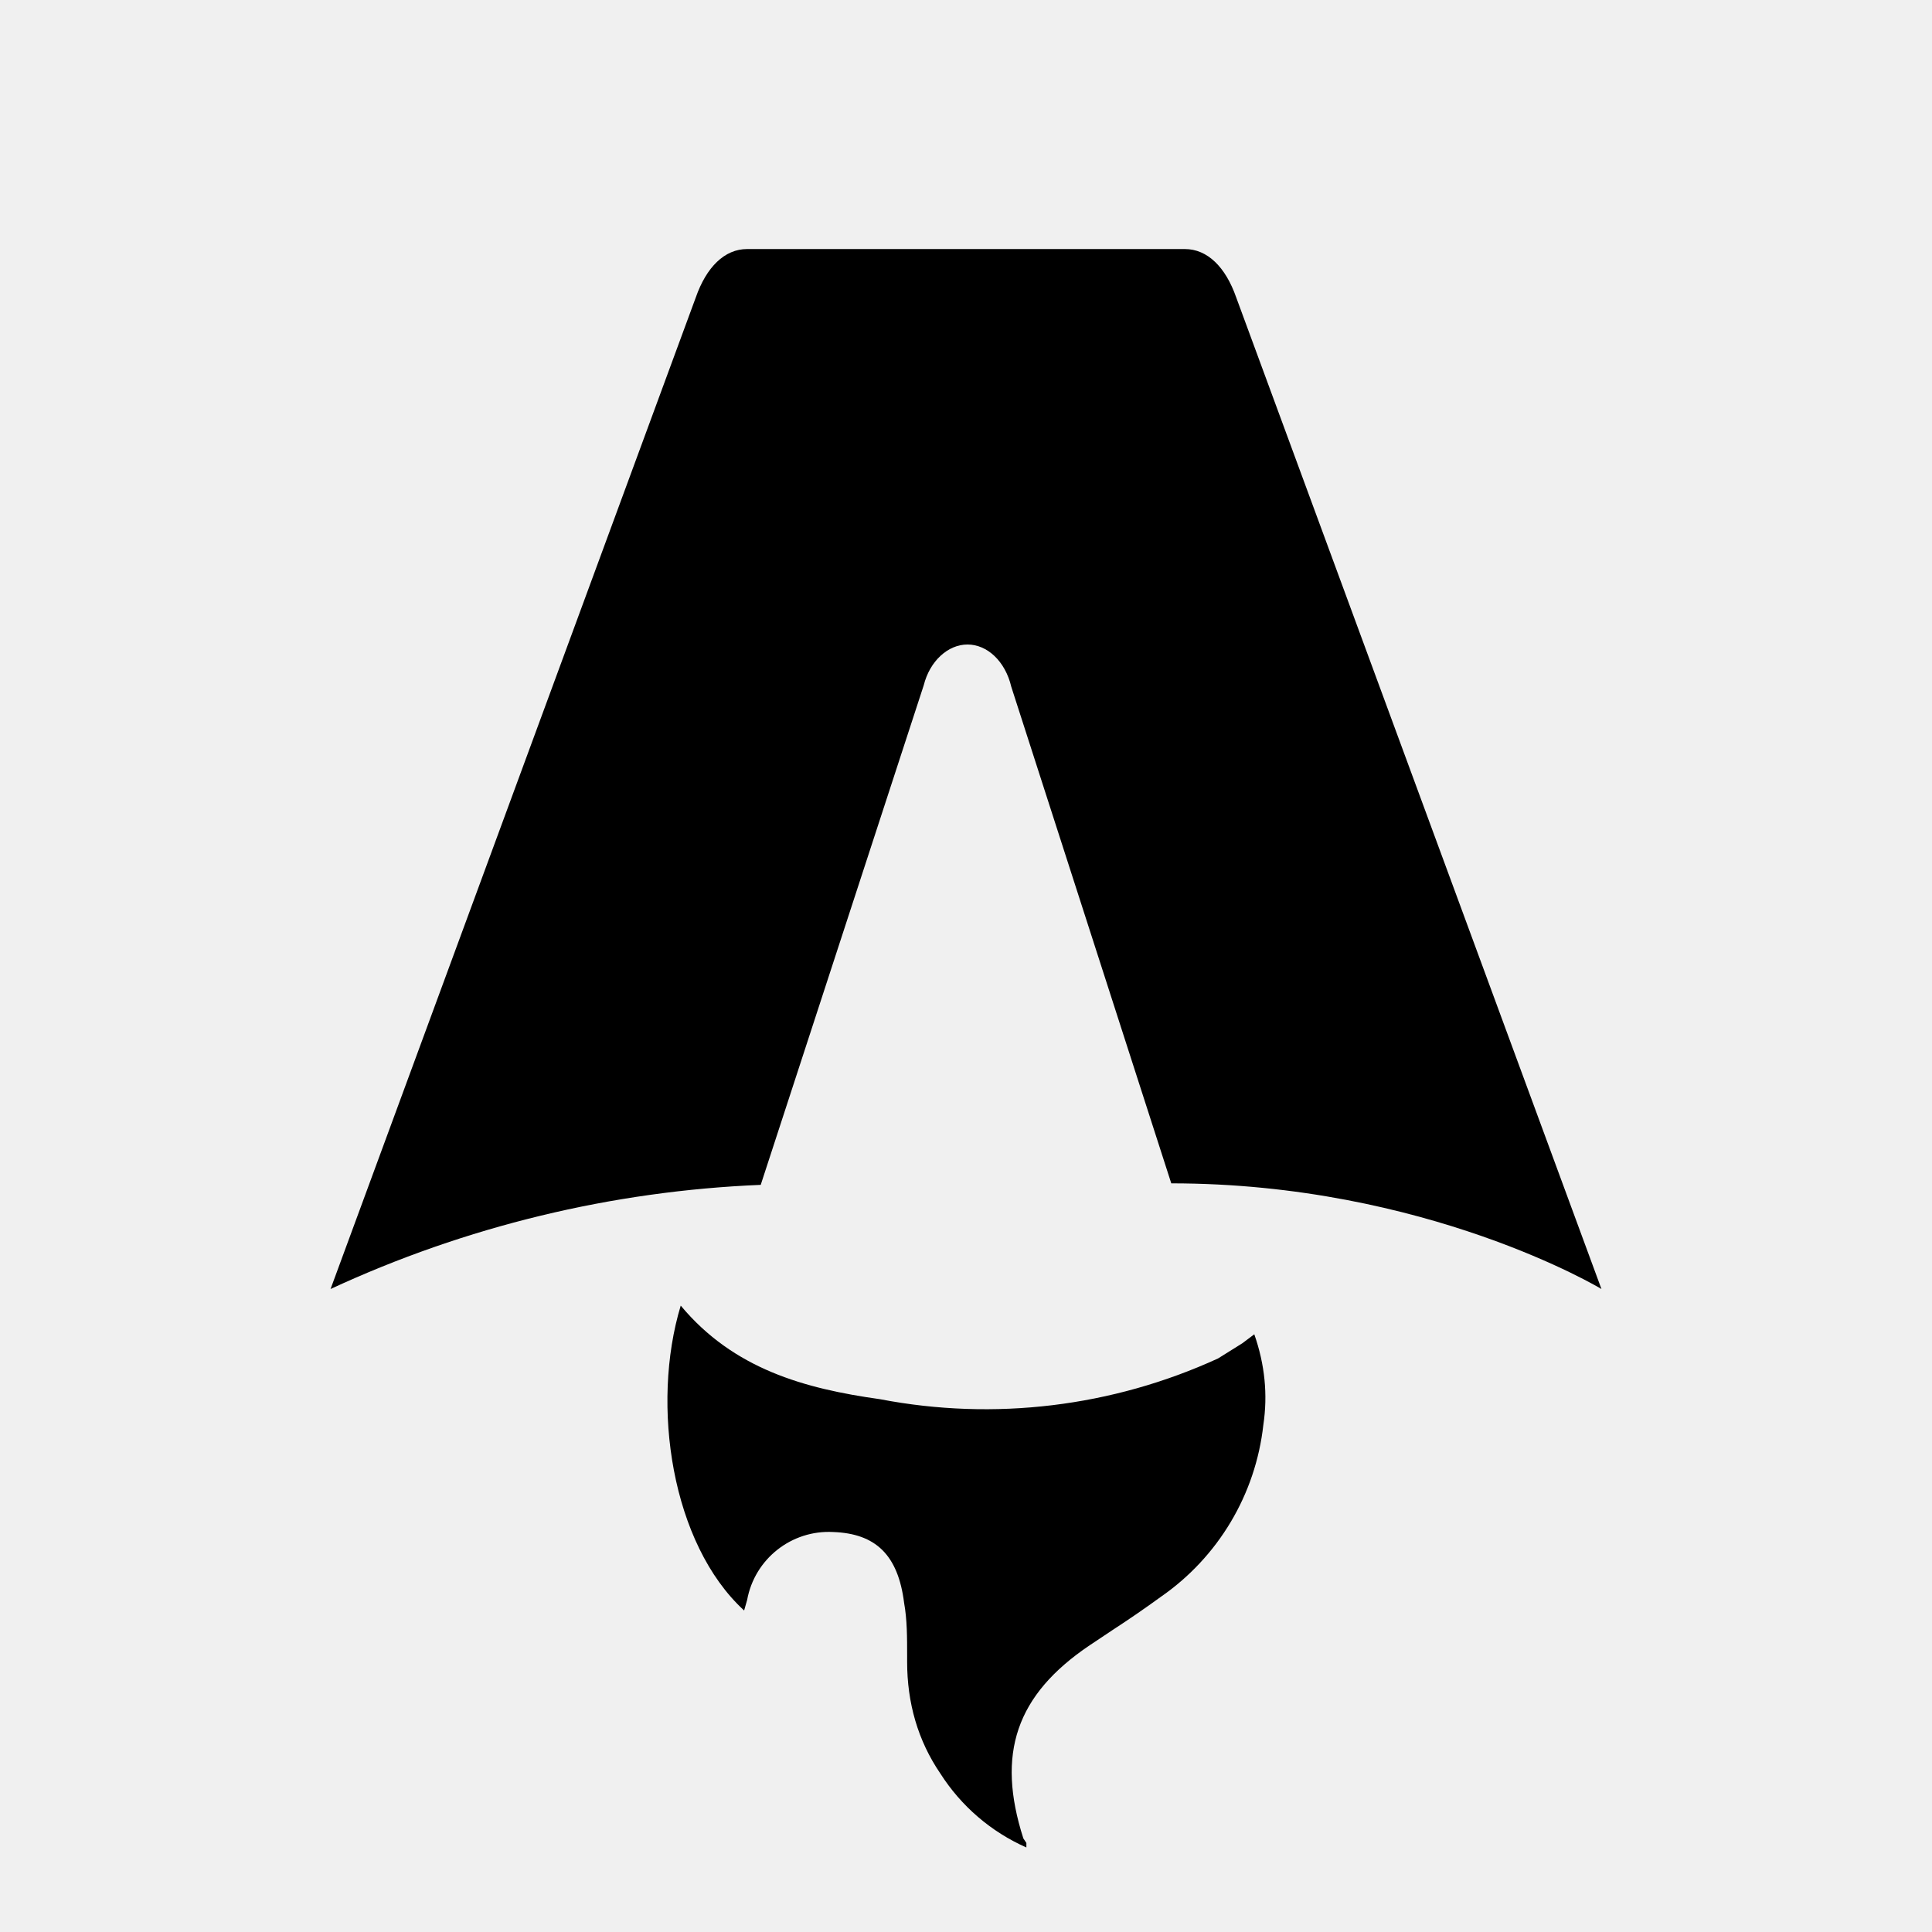
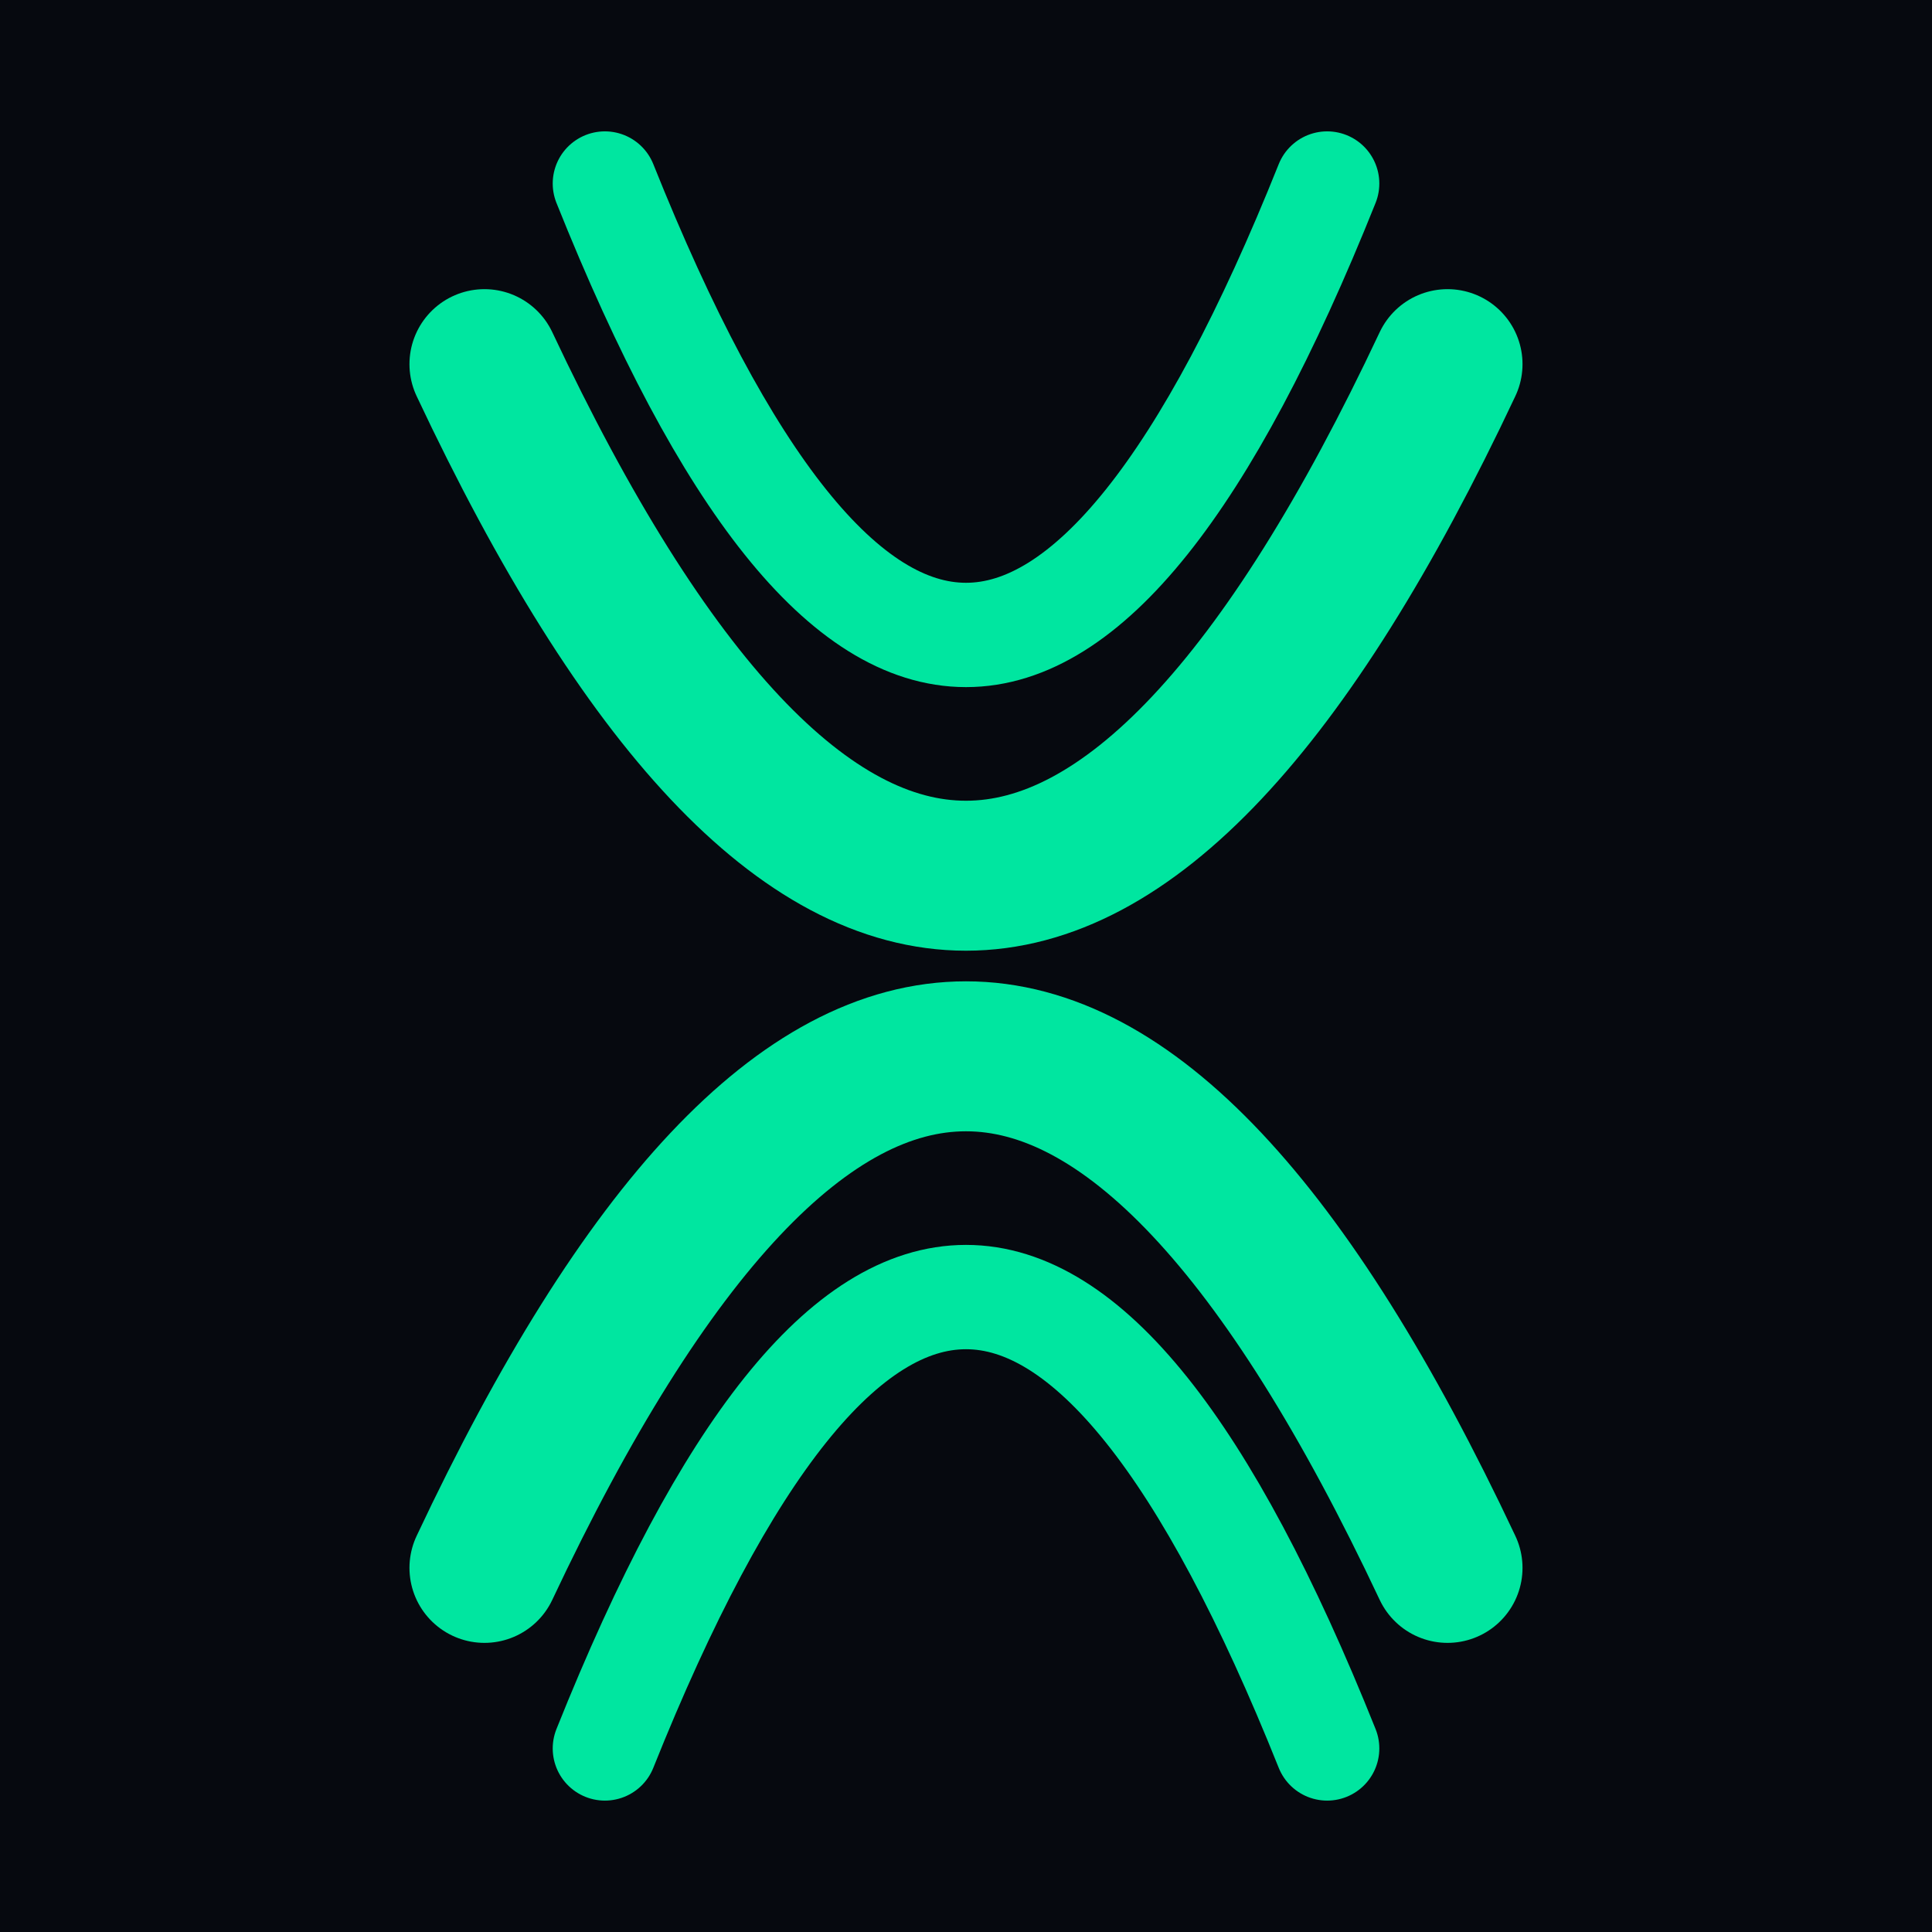
- <svg xmlns="http://www.w3.org/2000/svg" fill="none" viewBox="0 0 128 128">
-   <path d="M50.4 78.5a75.1 75.1 0 0 0-28.5 6.9l24.2-65.7c.7-2 1.9-3.2 3.4-3.2h29c1.5 0 2.7 1.2 3.4 3.2l24.2 65.7s-11.6-7-28.5-7L67 45.5c-.4-1.7-1.6-2.8-2.9-2.8-1.3 0-2.5 1.1-2.9 2.7L50.4 78.5Zm-1.1 28.2Zm-4.2-20.2c-2 6.6-.6 15.8 4.2 20.2a17.5 17.5 0 0 1 .2-.7 5.5 5.5 0 0 1 5.7-4.5c2.8.1 4.3 1.5 4.7 4.7.2 1.1.2 2.3.2 3.5v.4c0 2.7.7 5.2 2.2 7.4a13 13 0 0 0 5.7 4.9v-.3l-.2-.3c-1.8-5.6-.5-9.5 4.4-12.8l1.5-1a73 73 0 0 0 3.2-2.2 16 16 0 0 0 6.8-11.4c.3-2 .1-4-.6-6l-.8.6-1.6 1a37 37 0 0 1-22.4 2.7c-5-.7-9.7-2-13.2-6.2Z" />
-   <style>
-         path { fill: #000; }
-         @media (prefers-color-scheme: dark) {
-             path { fill: #FFF; }
-         }
-     </style>
+ <svg xmlns="http://www.w3.org/2000/svg" viewBox="0 0 32 32" width="32" height="32">
+   <rect width="32" height="32" fill="#06090F" />
+   <g transform="translate(8.024, 2.342) scale(1.08)" fill="none" stroke="#00E6A0" stroke-linecap="round" stroke-linejoin="round">
+     <path d="M0 3.416C4.923 13.877 9.846 13.877 14.77 3.416" stroke-width="2.3" />
+     <path d="M0 21.877C4.923 11.416 9.846 11.416 14.77 21.877" stroke-width="2.3" />
+     <path d="M1.847 0.646C5.539 9.877 9.231 9.877 12.924 0.646" stroke-width="1.6" />
+     <path d="M1.847 24.646C5.539 15.416 9.231 15.416 12.924 24.646" stroke-width="1.6" />
+   </g>
</svg>
